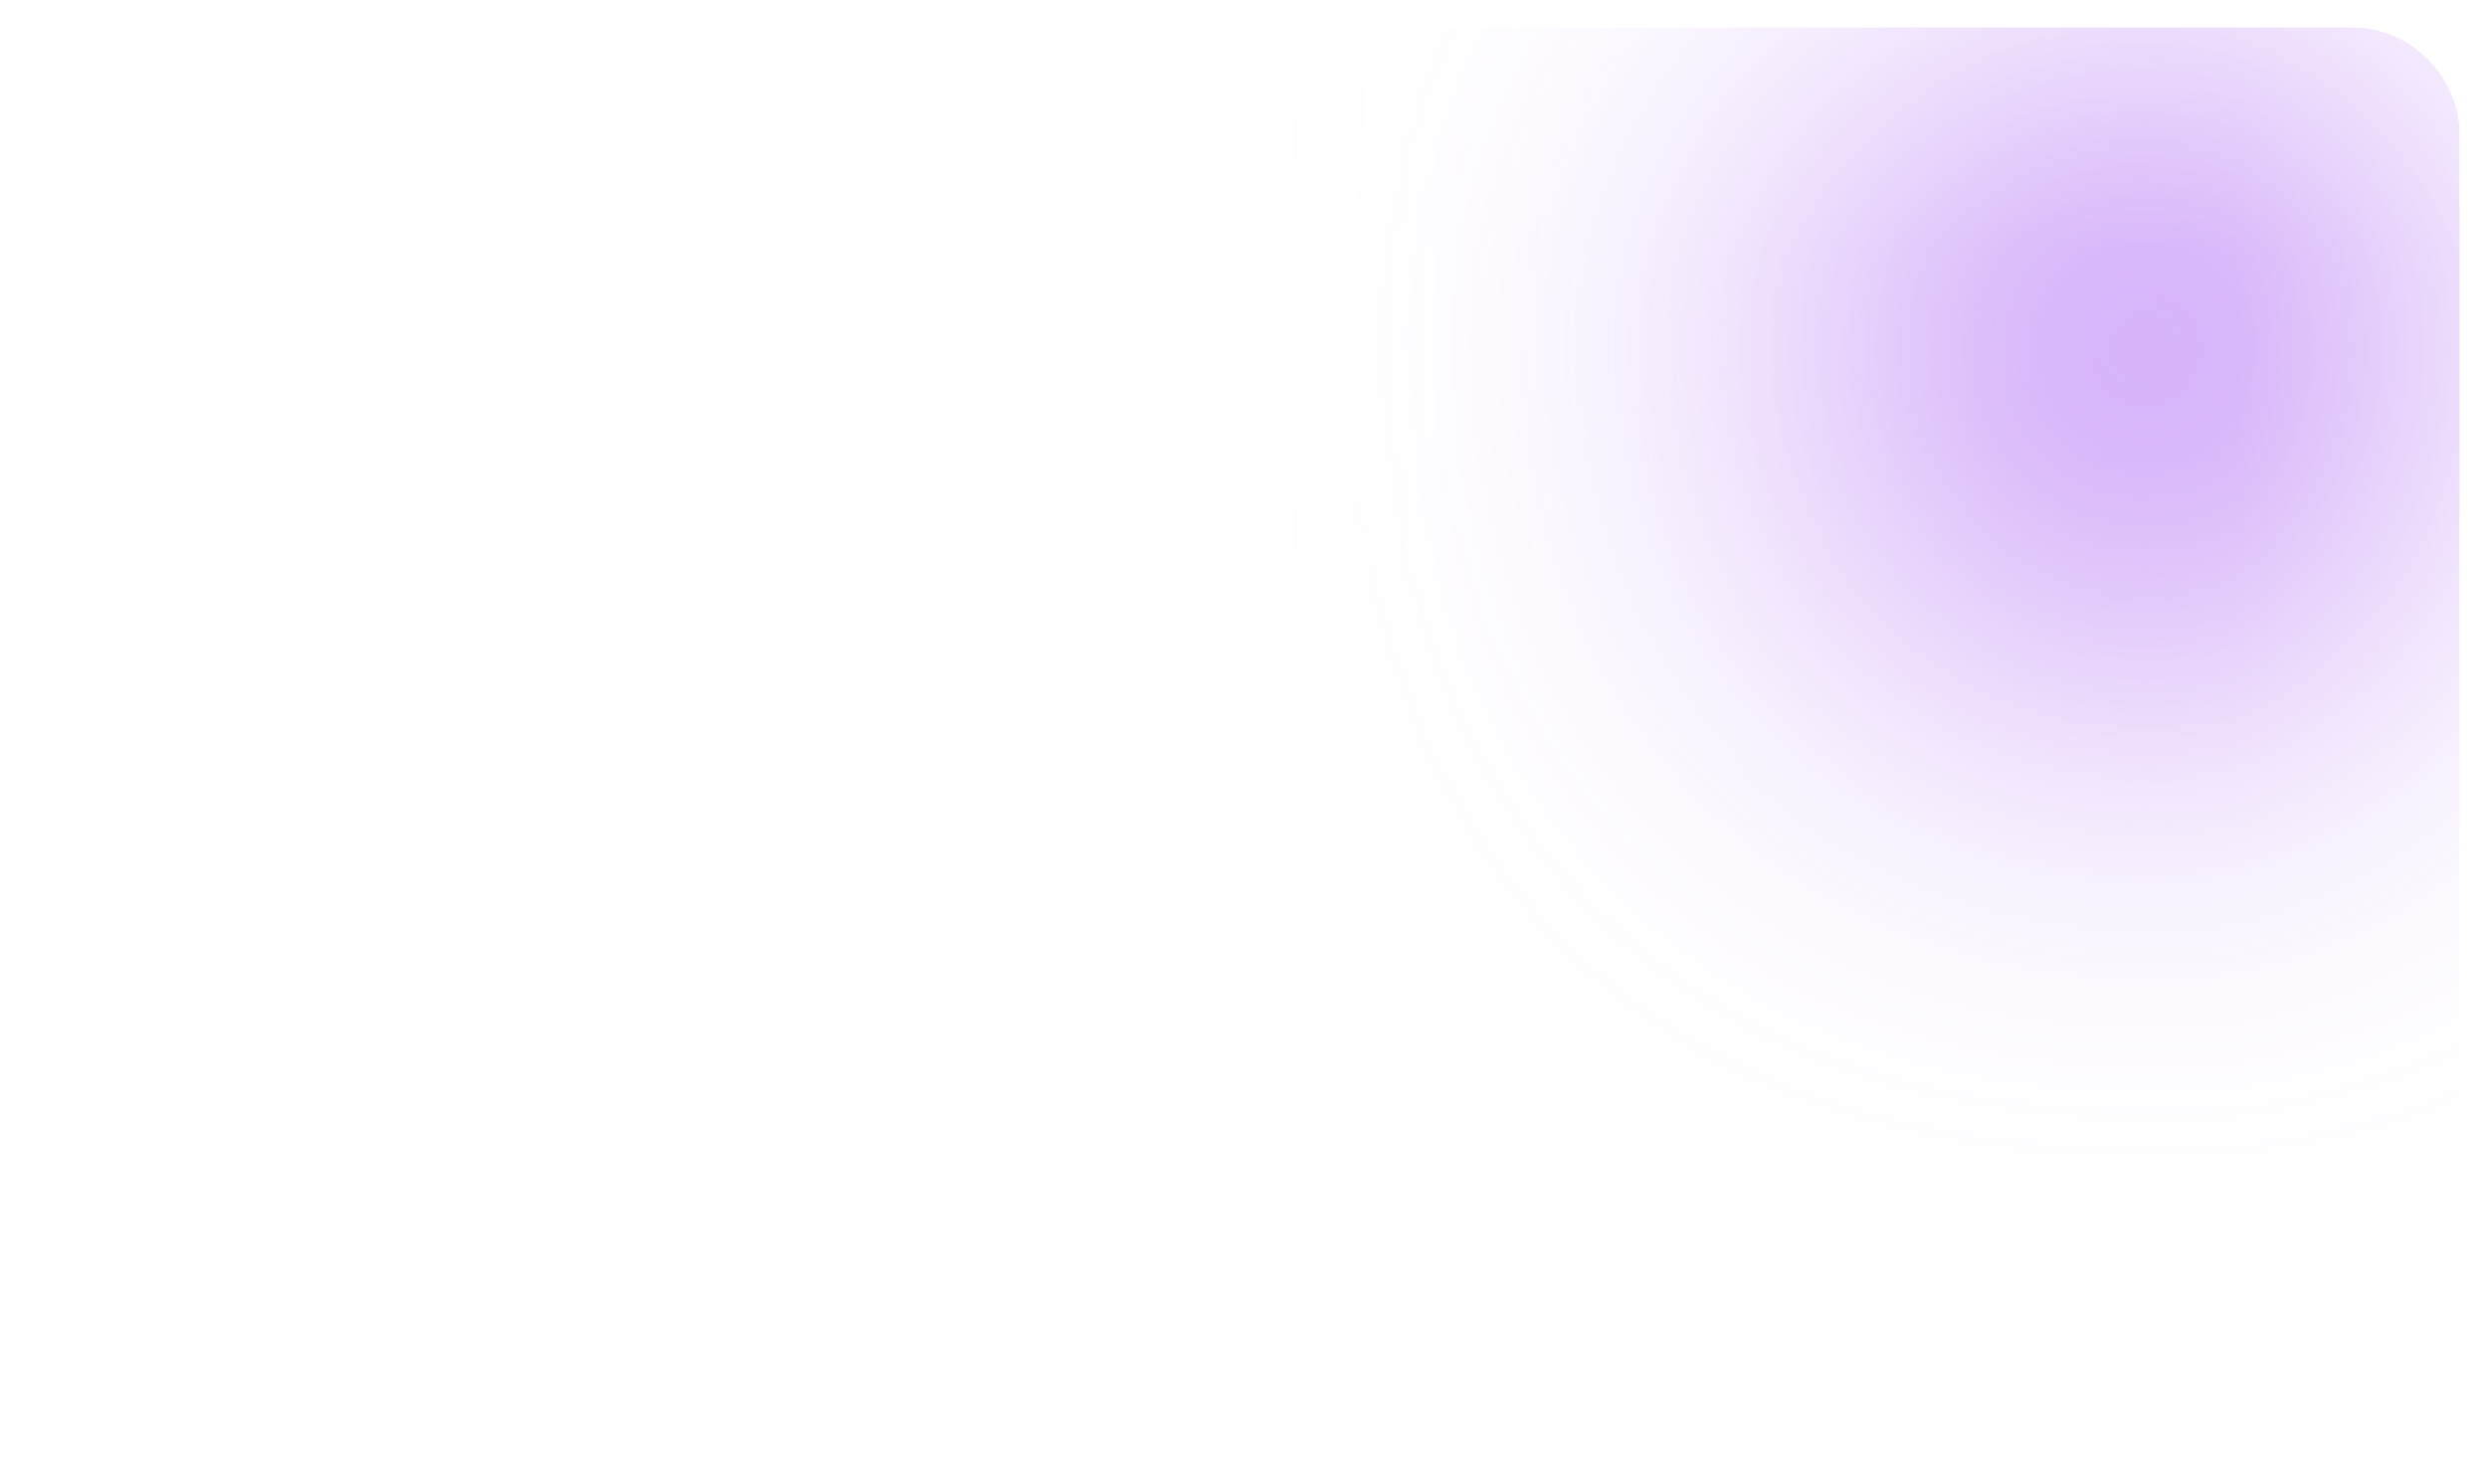
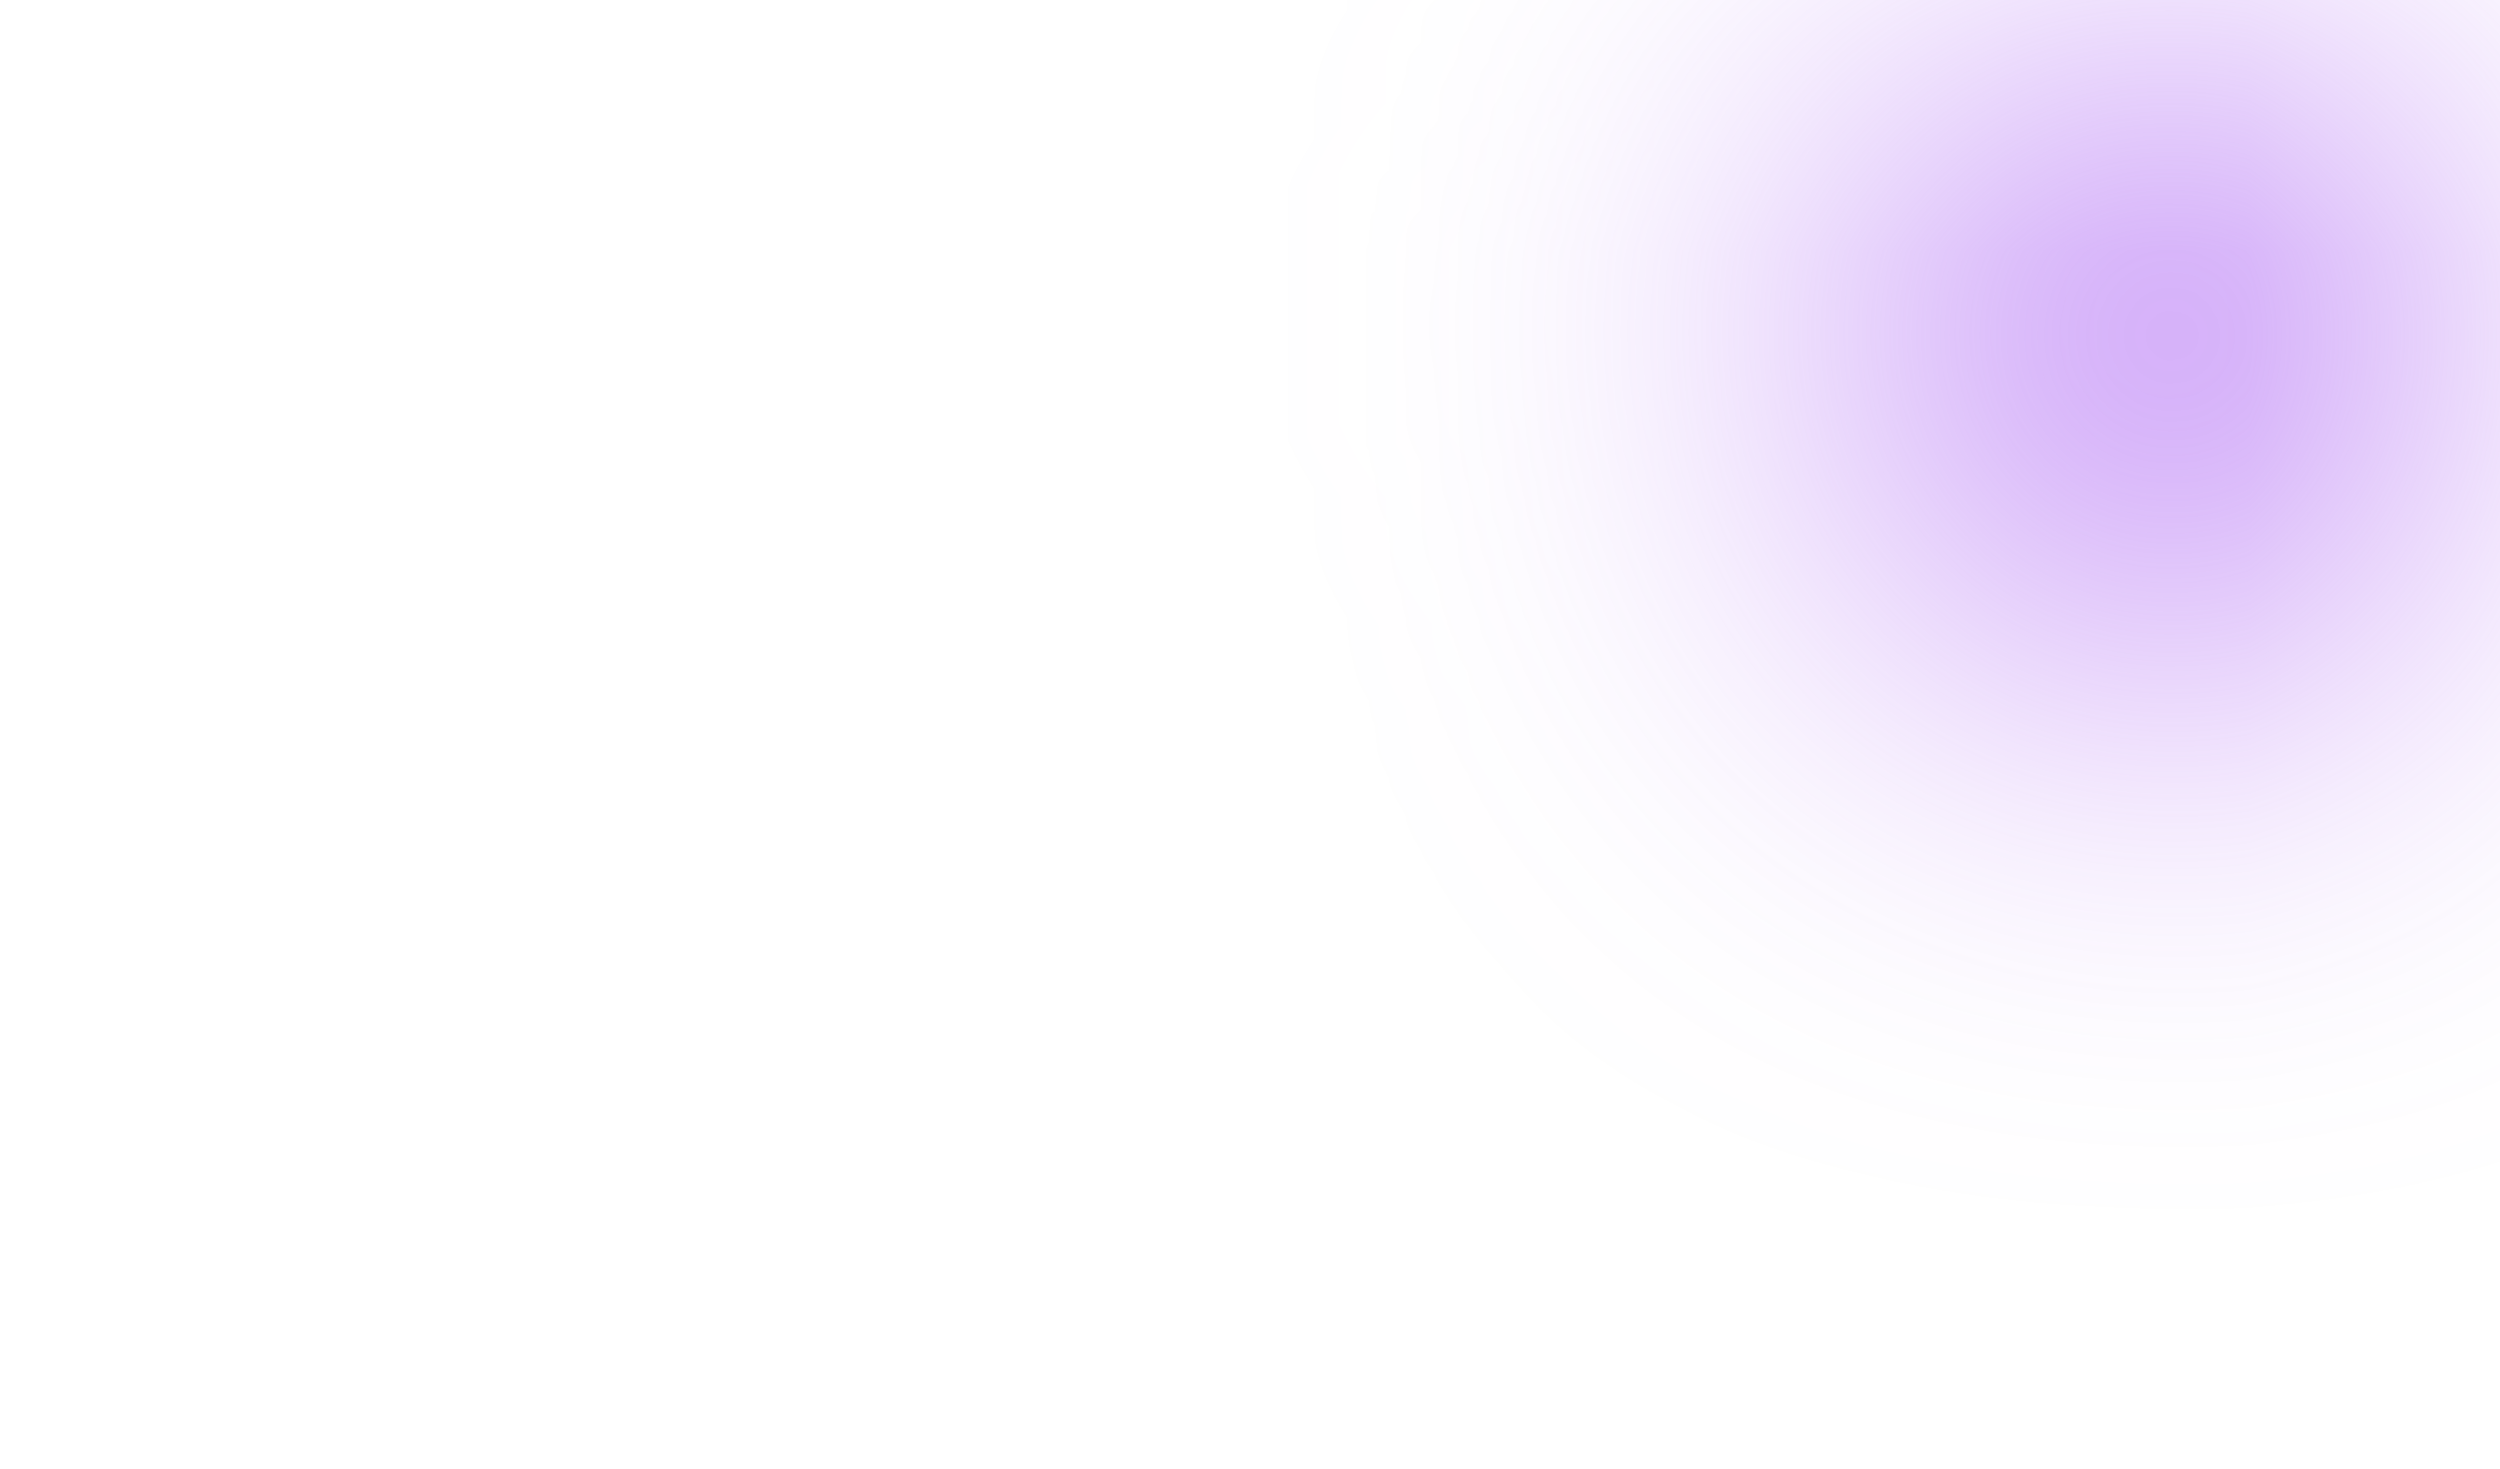
- <svg xmlns="http://www.w3.org/2000/svg" viewBox="0 0 456 272" width="456" height="272" fill="none">
+ <svg xmlns="http://www.w3.org/2000/svg" viewBox="0 0 446 262" width="446" height="262" fill="none" customFrame="#000000">
  <defs>
    <filter id="pixso_custom_mask_type_alpha">
      <feColorMatrix type="matrix" values="0 0 0 0 1 0 0 0 0 1 0 0 0 0 1 0 0 0 1 0 " />
    </filter>
-     <g id="pixso_custom_effect_2">
+     <g id="pixso_custom_effect_25">
      <effect visibility="visible" effectType="gaussianBlur" stdDeviation="380" />
    </g>
-     <filter id="filter_2" width="867.117" height="870" x="-37.09" y="-374" filterUnits="userSpaceOnUse" customEffect="url(#pixso_custom_effect_2)" color-interpolation-filters="sRGB">
+     <filter id="filter_25" width="867.117" height="870" x="-42.09" y="-379" filterUnits="userSpaceOnUse" customEffect="url(#pixso_custom_effect_25)" color-interpolation-filters="sRGB">
      <feFlood flood-opacity="0" result="BackgroundImageFix" />
      <feBlend result="shape" in="SourceGraphic" in2="BackgroundImageFix" mode="normal" />
      <feGaussianBlur stdDeviation="126.667" result="effect_layerBlur_1" />
    </filter>
-     <linearGradient id="paint_linear_1" x1="342.91" x2="452.871" y1="6" y2="113.08" gradientUnits="userSpaceOnUse">
+     <linearGradient id="paint_linear_19" x1="337.91" x2="447.871" y1="1" y2="108.08" gradientUnits="userSpaceOnUse">
      <stop stop-color="rgb(173,119,255)" offset="0.005" stop-opacity="1" />
      <stop stop-color="rgb(155,66,238)" offset="0.502" stop-opacity="1" />
      <stop stop-color="rgb(166,82,248)" offset="1" stop-opacity="1" />
    </linearGradient>
  </defs>
-   <mask id="mask_2" width="446" height="262" x="5" y="5" maskUnits="userSpaceOnUse">
+   <mask id="mask_25" width="446" height="262" x="0" y="0" maskUnits="userSpaceOnUse">
    <g filter="url(#pixso_custom_mask_type_alpha)">
-       <rect id="矩形 6" width="446" height="262" x="5" y="5" rx="20" fill="rgb(255,255,255)" />
+       <g id="mask_18">
+         <g id="mask_13">
+           <g id="mask_5">
+             <rect id="矩形 6" width="446" height="262" x="0" y="0" fill="rgb(255,255,255)" />
+           </g>
+         </g>
+       </g>
    </g>
  </mask>
-   <rect id="ad_bg2" width="456" height="272" x="0" y="0" />
-   <g id="组合 5591">
-     <rect id="矩形 7" width="446" height="262" x="5" y="5" rx="20" fill="rgb(255,255,255)" />
-     <rect id="矩形 7" width="450" height="266" x="3" y="3" rx="22" stroke="rgb(255,255,255)" stroke-opacity="0" stroke-width="4" />
-     <g id="蒙版" mask="url(#mask_2)">
-       <g filter="url(#filter_2)">
-         <ellipse id="椭圆 104" rx="53.559" ry="55" cx="396.469" cy="61" opacity="0.9" fill="url(#paint_linear_1)" />
+   <rect id="ad_bg2" width="446" height="262" x="0" y="0" />
+   <rect id="ad_bg2  1" width="446" height="262" x="0" y="0" />
+   <rect id="ad_bg2" width="446" height="262" x="0" y="0" />
+   <g id="ad_bg2">
+     <rect id="矩形 7" width="446" height="262" x="0" y="0" fill="rgb(255,255,255)" />
+     <g id="mask" mask="url(#mask_25)">
+       <g id="mask">
+         <g id="mask">
+           <g id="蒙版">
+             <g id="组合 16455" filter="url(#filter_25)">
+               <ellipse id="椭圆 104" rx="53.559" ry="55" cx="391.469" cy="56" opacity="0.9" fill="url(#paint_linear_19)" />
+             </g>
+           </g>
+         </g>
      </g>
    </g>
  </g>
</svg>
